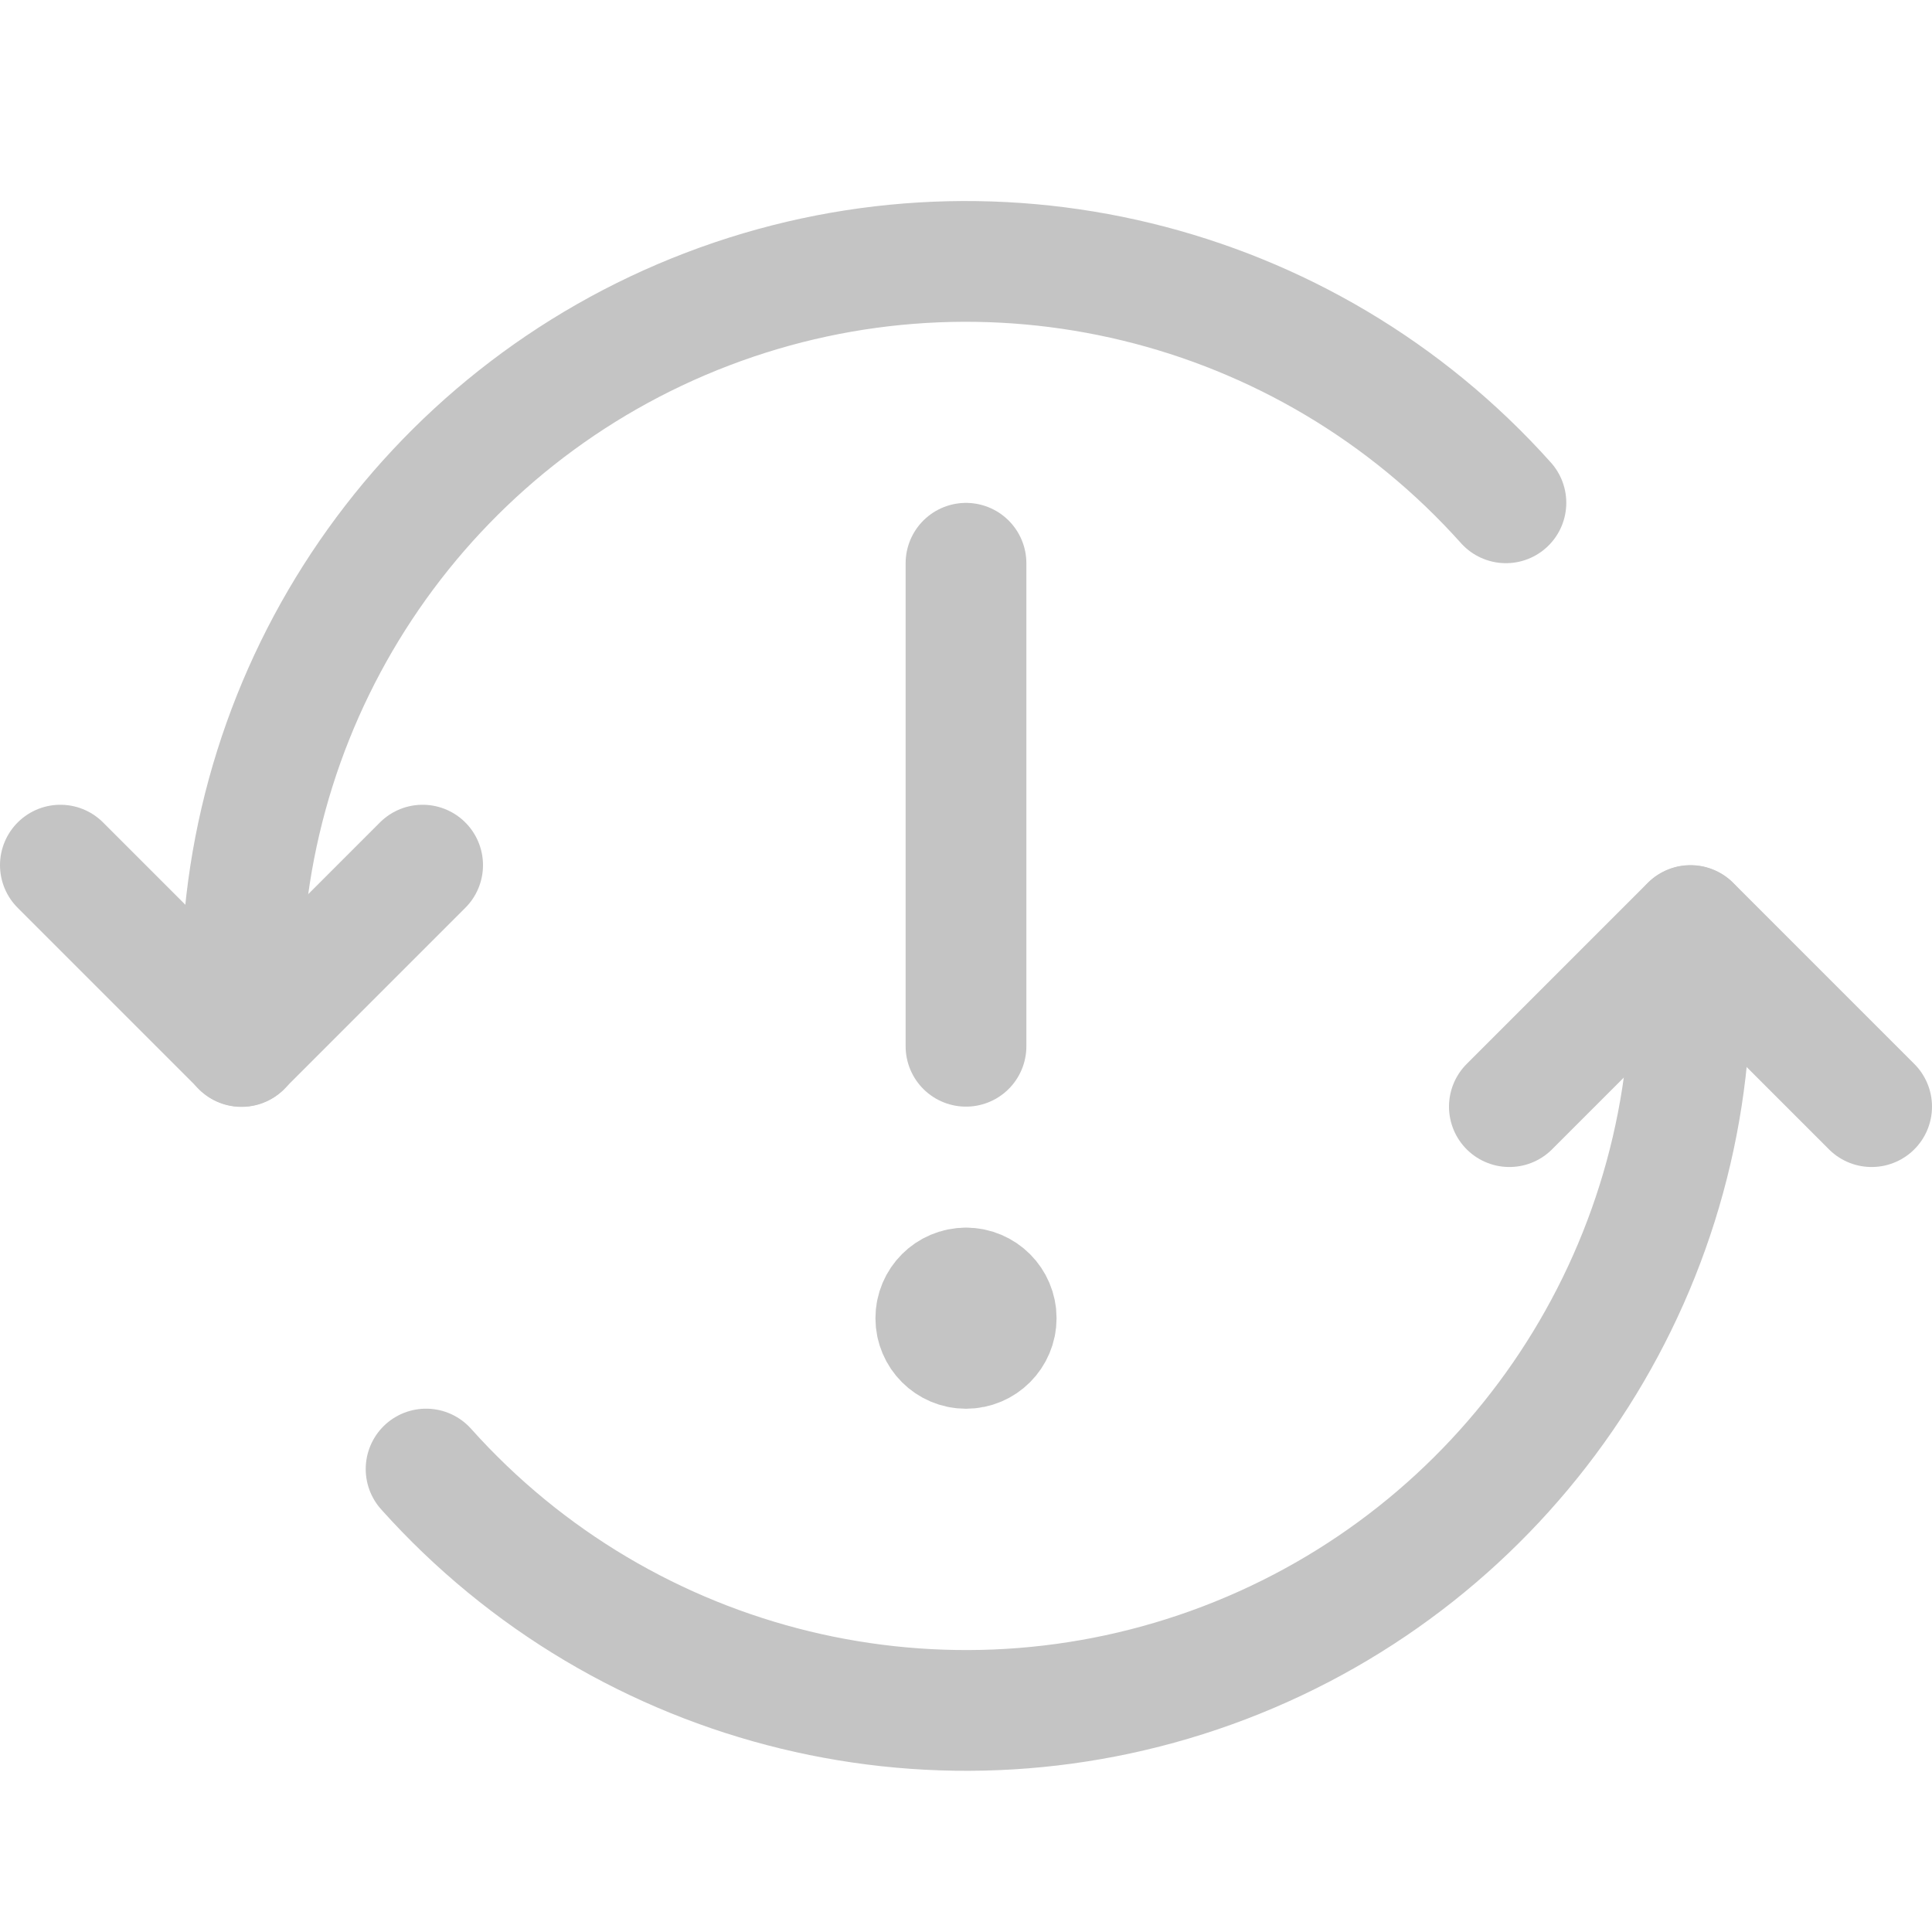
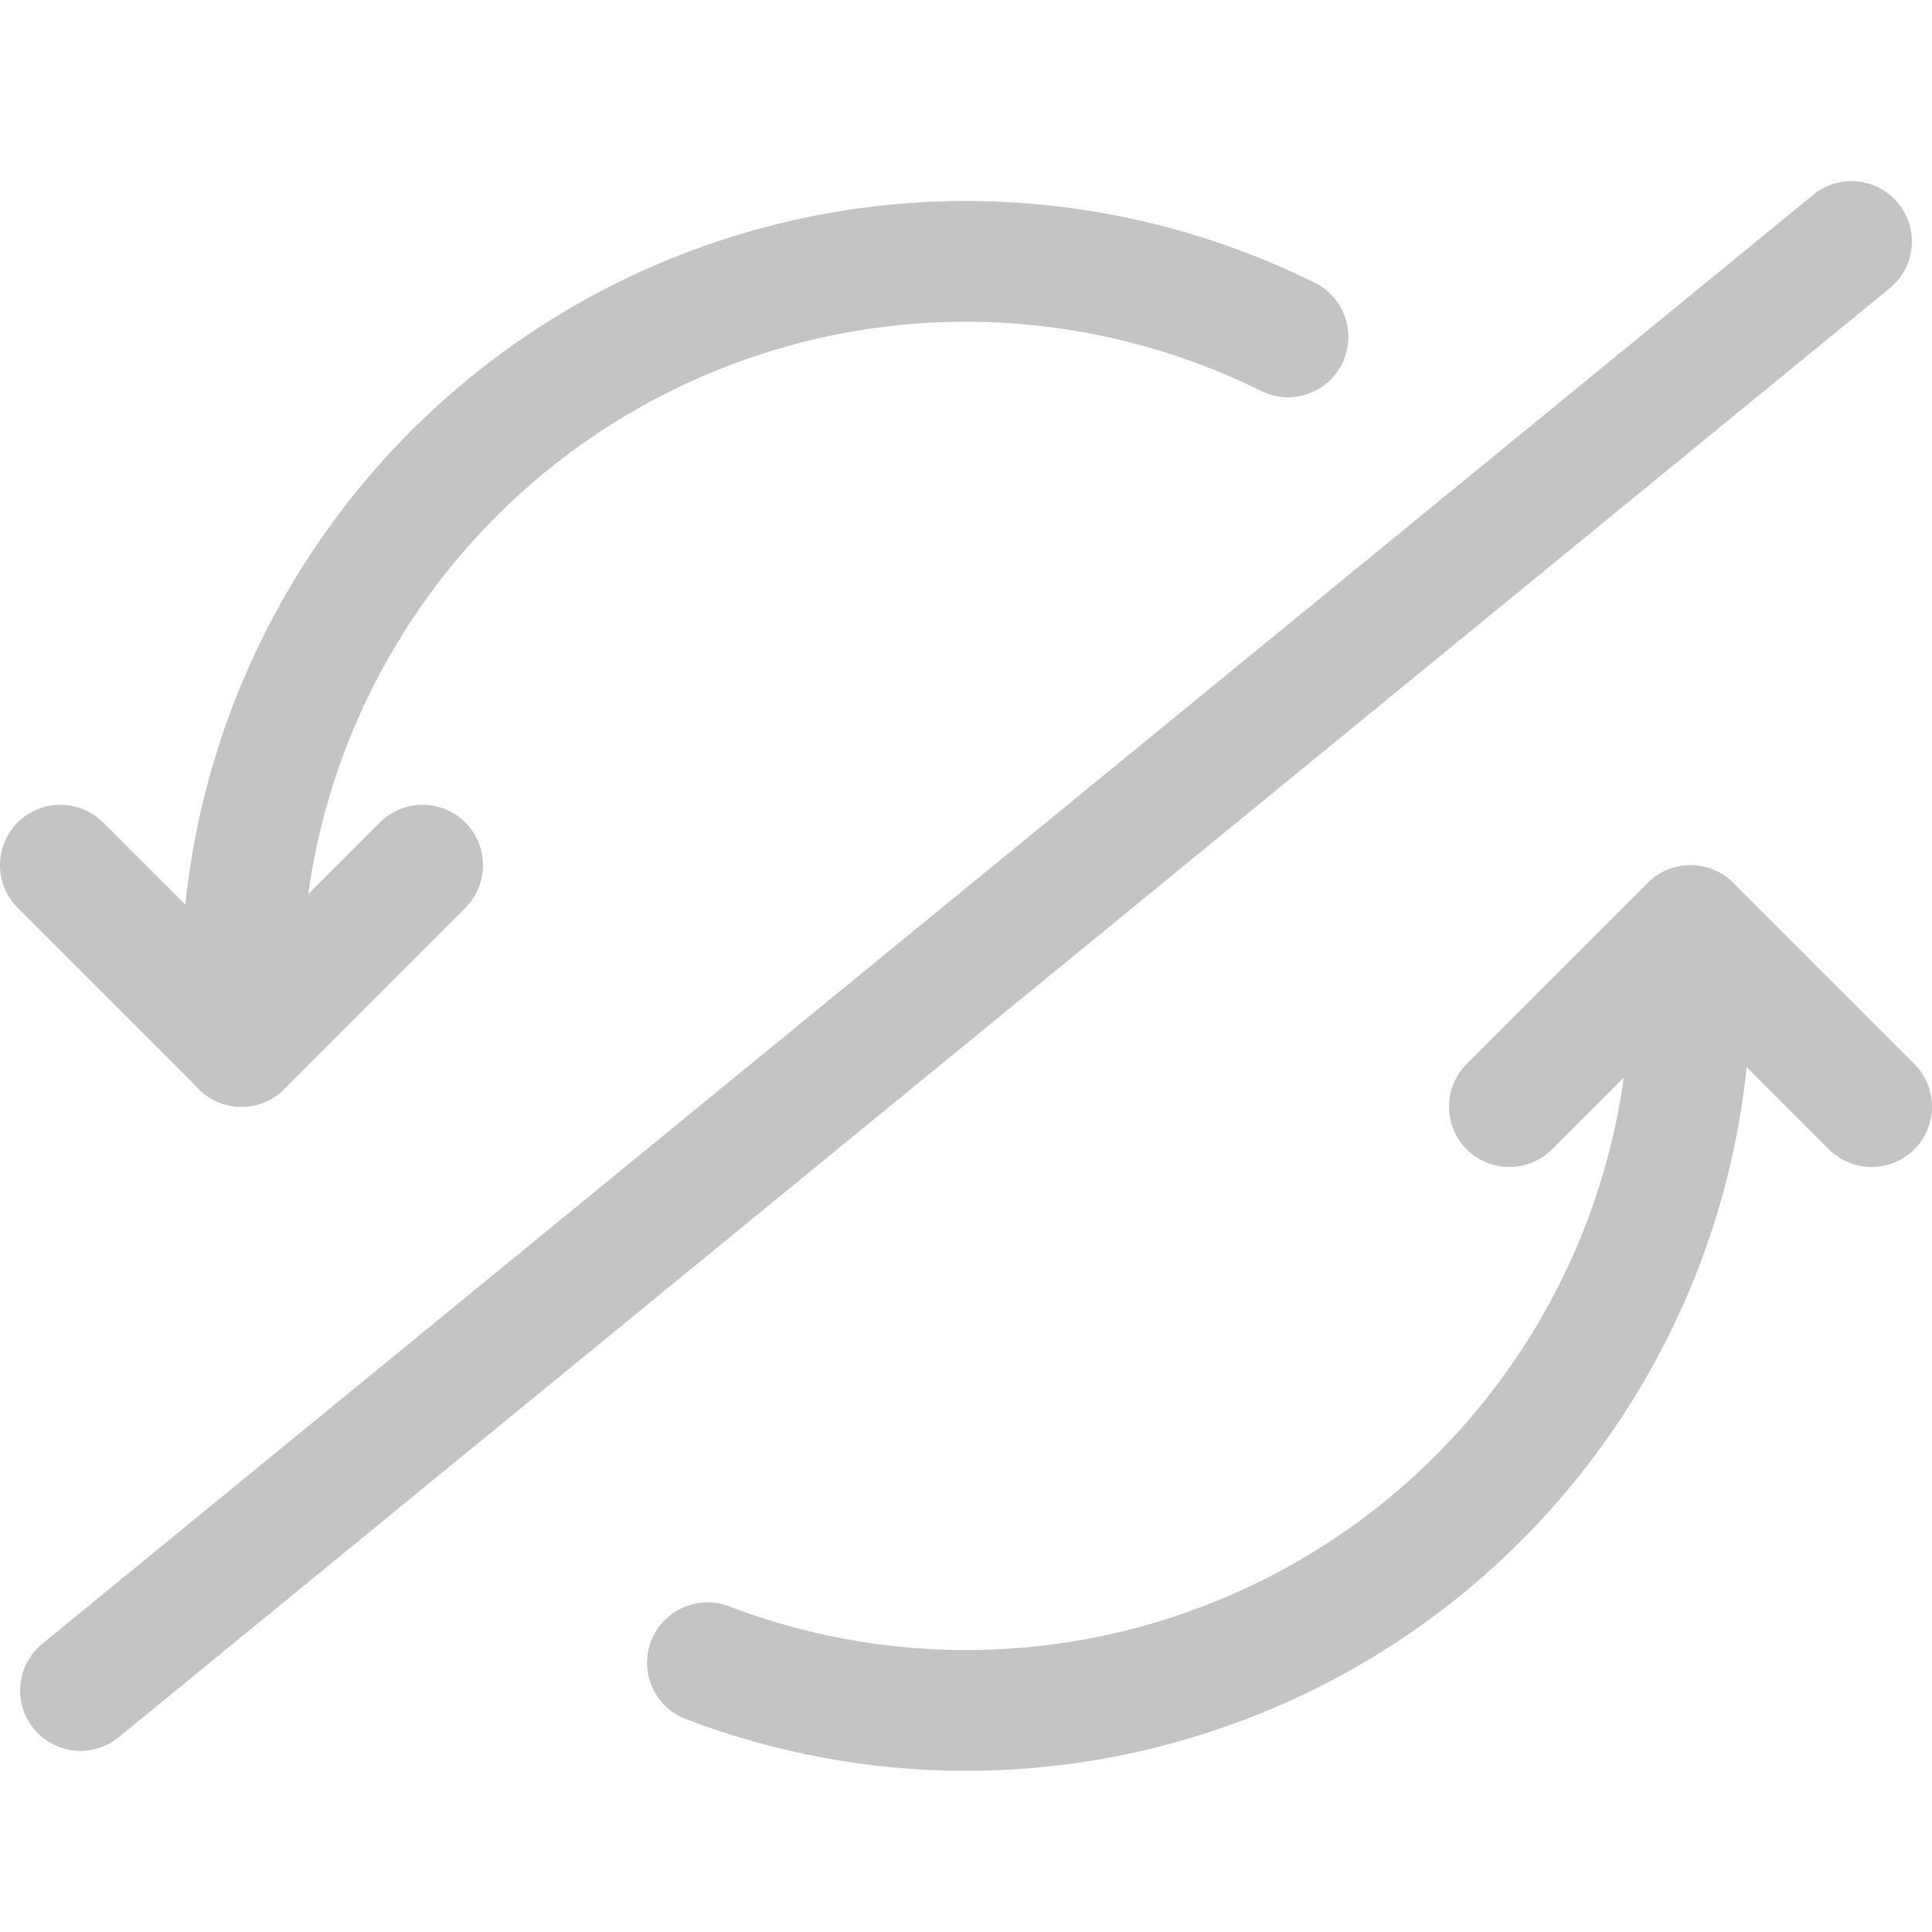
<svg xmlns="http://www.w3.org/2000/svg" width="24" height="24" viewBox="0 0 24 24" fill="none">
-   <path d="M18.707 6.246C16.219 3.466 12.273 2.509 8.788 3.84C5.302 5.172 3 8.516 3 12.247V13" stroke="#C4C4C4" stroke-width="1.5" stroke-linecap="round" stroke-linejoin="round" />
-   <path d="M5.293 18.249C7.781 21.029 11.726 21.986 15.212 20.655C18.697 19.324 20.999 15.98 21 12.249V11.5" stroke="#C4C4C4" stroke-width="1.5" stroke-linecap="round" stroke-linejoin="round" />
+   <path d="M3 13V12.247C3 8.516 5.302 5.172 8.788 3.84C11.182 2.925 13.793 3.091 16 4.185" stroke="#C4C4C4" stroke-width="1.5" stroke-linecap="round" stroke-linejoin="round" />
+   <path d="M21 11.5V12.249C20.999 15.98 18.697 19.324 15.211 20.655C13.097 21.463 10.813 21.428 8.788 20.655" stroke="#C4C4C4" stroke-width="1.5" stroke-linecap="round" stroke-linejoin="round" />
  <path d="M18.75 13.747L21 11.497L23.25 13.747" stroke="#C4C4C4" stroke-width="1.5" stroke-linecap="round" stroke-linejoin="round" />
  <path d="M5.25 10.747L3 12.997L0.75 10.747" stroke="#C4C4C4" stroke-width="1.5" stroke-linecap="round" stroke-linejoin="round" />
-   <path d="M12 6.997V12.997" stroke="#C4C4C4" stroke-width="1.5" stroke-linecap="round" stroke-linejoin="round" />
-   <path d="M12 16C11.793 16 11.625 16.168 11.625 16.375C11.625 16.582 11.793 16.75 12 16.75C12.207 16.75 12.375 16.582 12.375 16.375C12.375 16.168 12.207 16 12 16" stroke="#C4C4C4" stroke-width="1.5" stroke-linecap="round" stroke-linejoin="round" />
+   <path d="M1 21L23 3" stroke="#C4C4C4" stroke-width="1.5" stroke-linecap="round" />
</svg>
